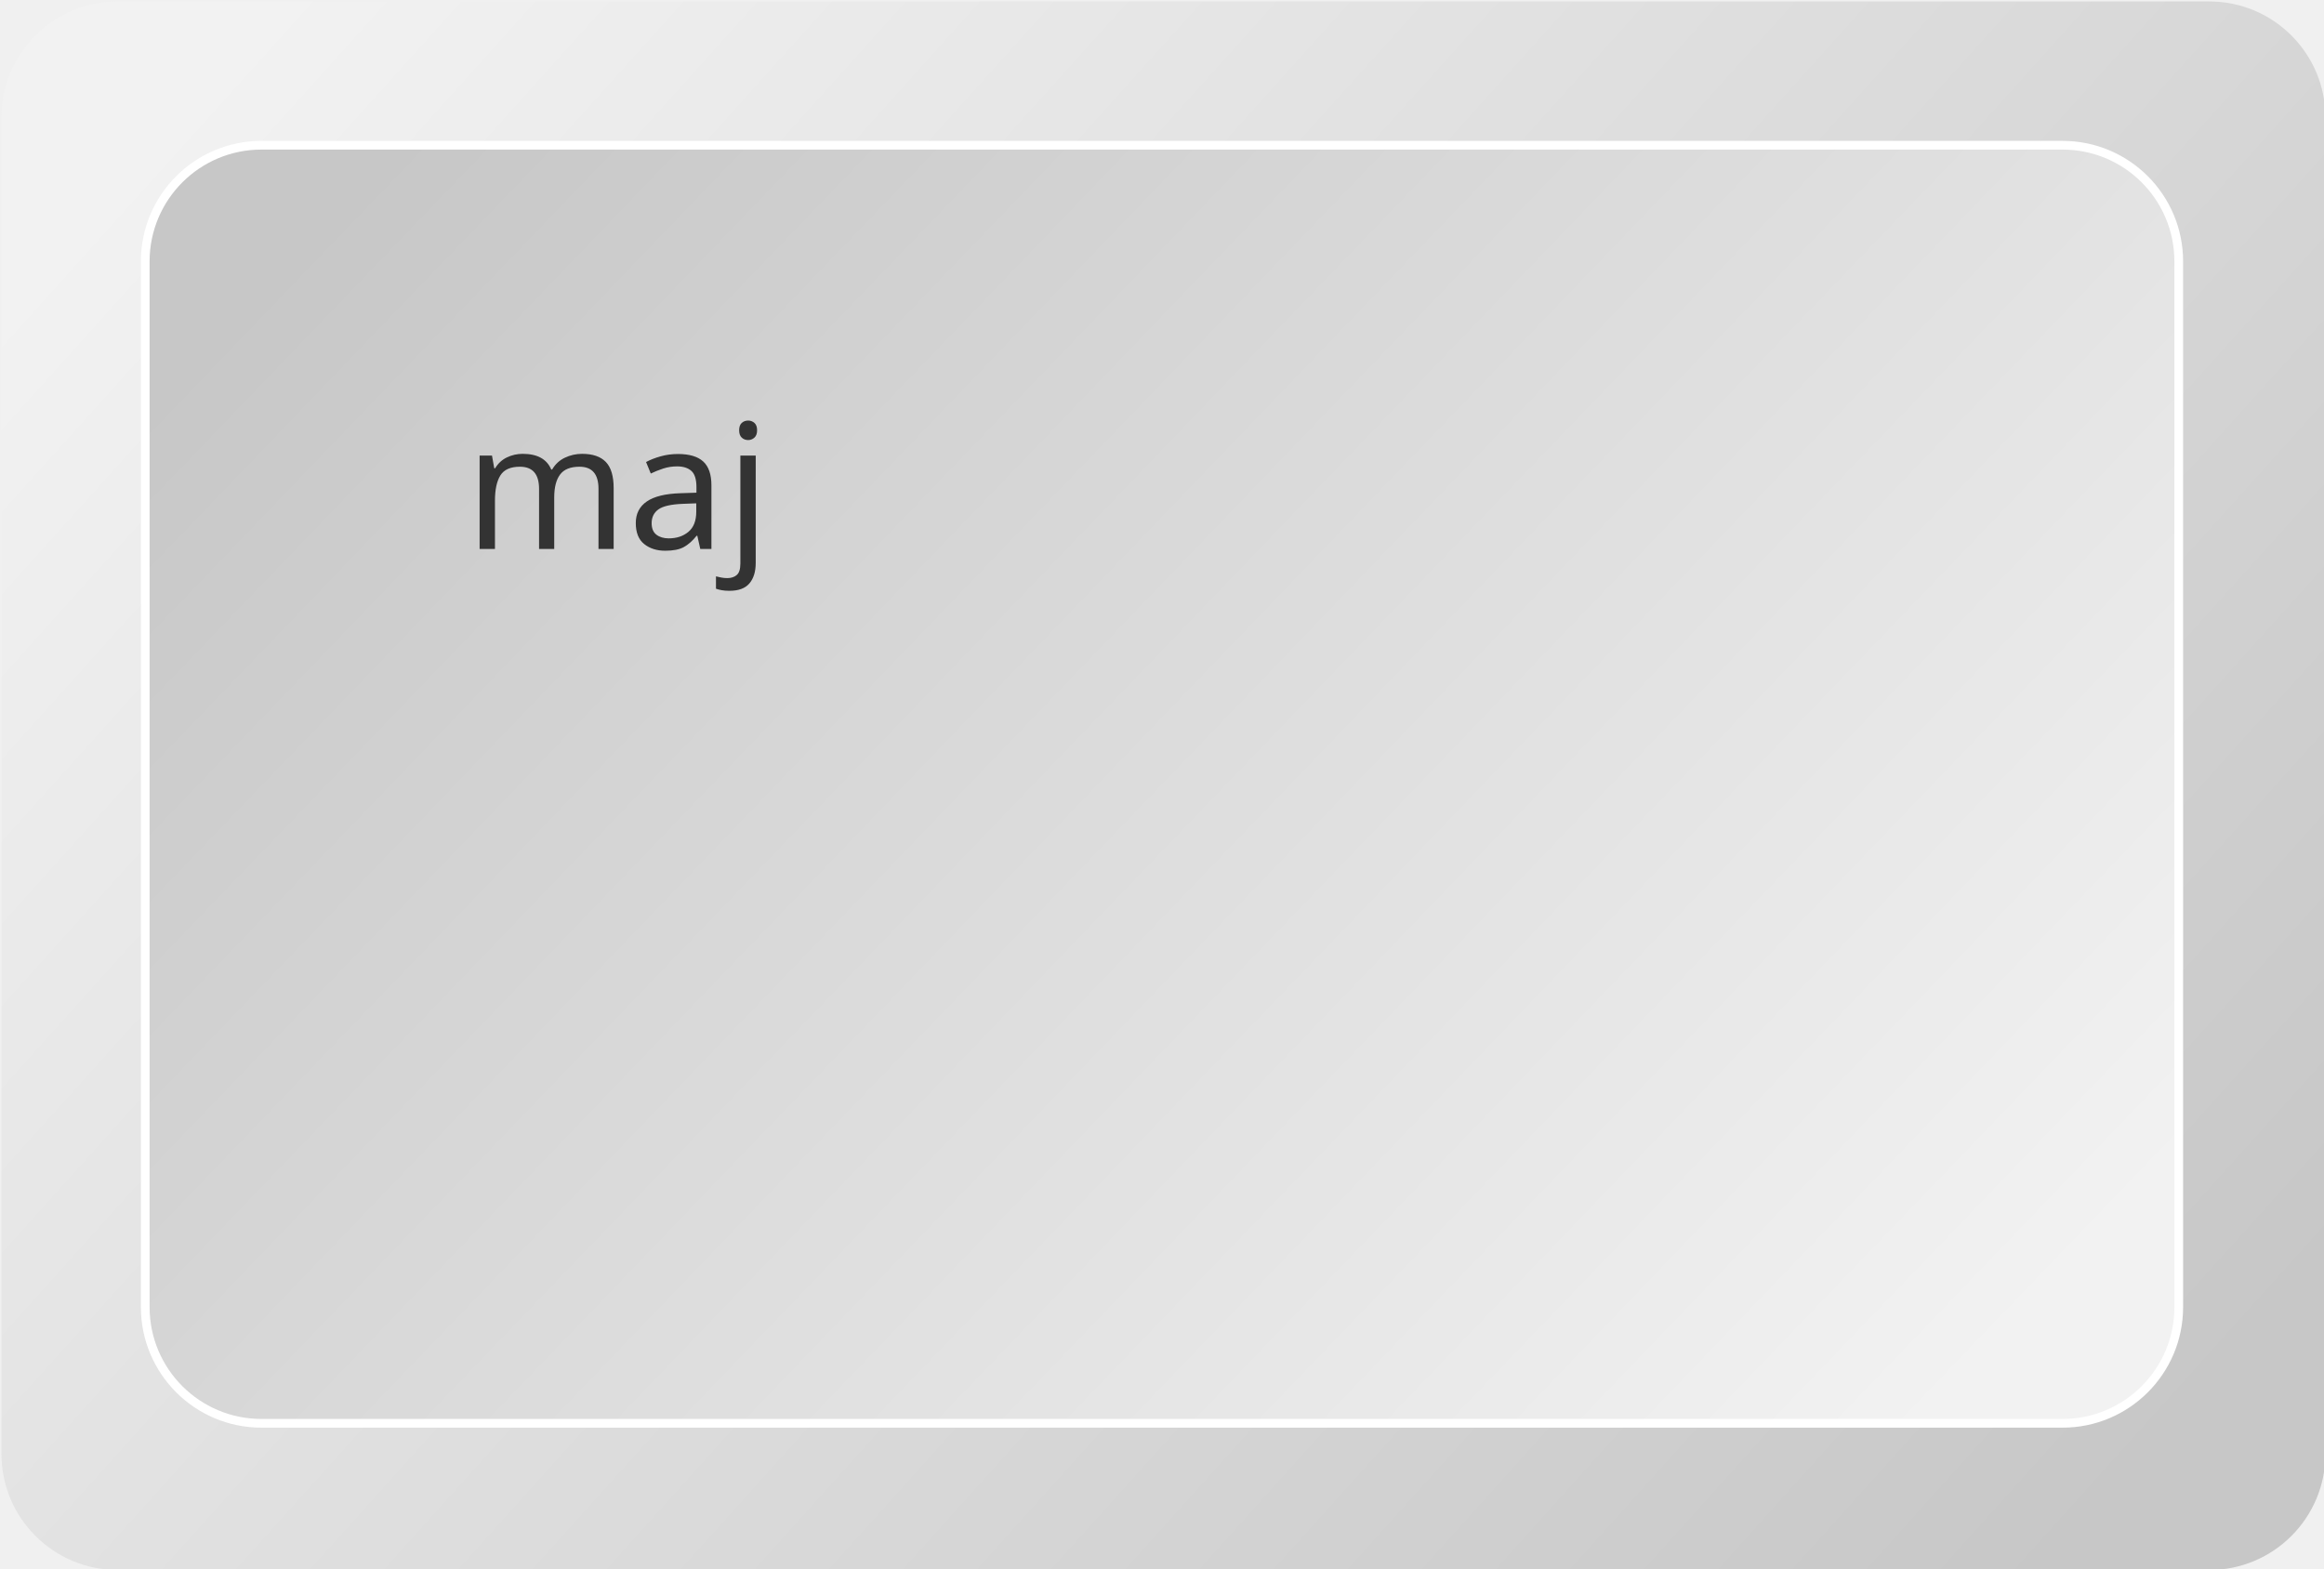
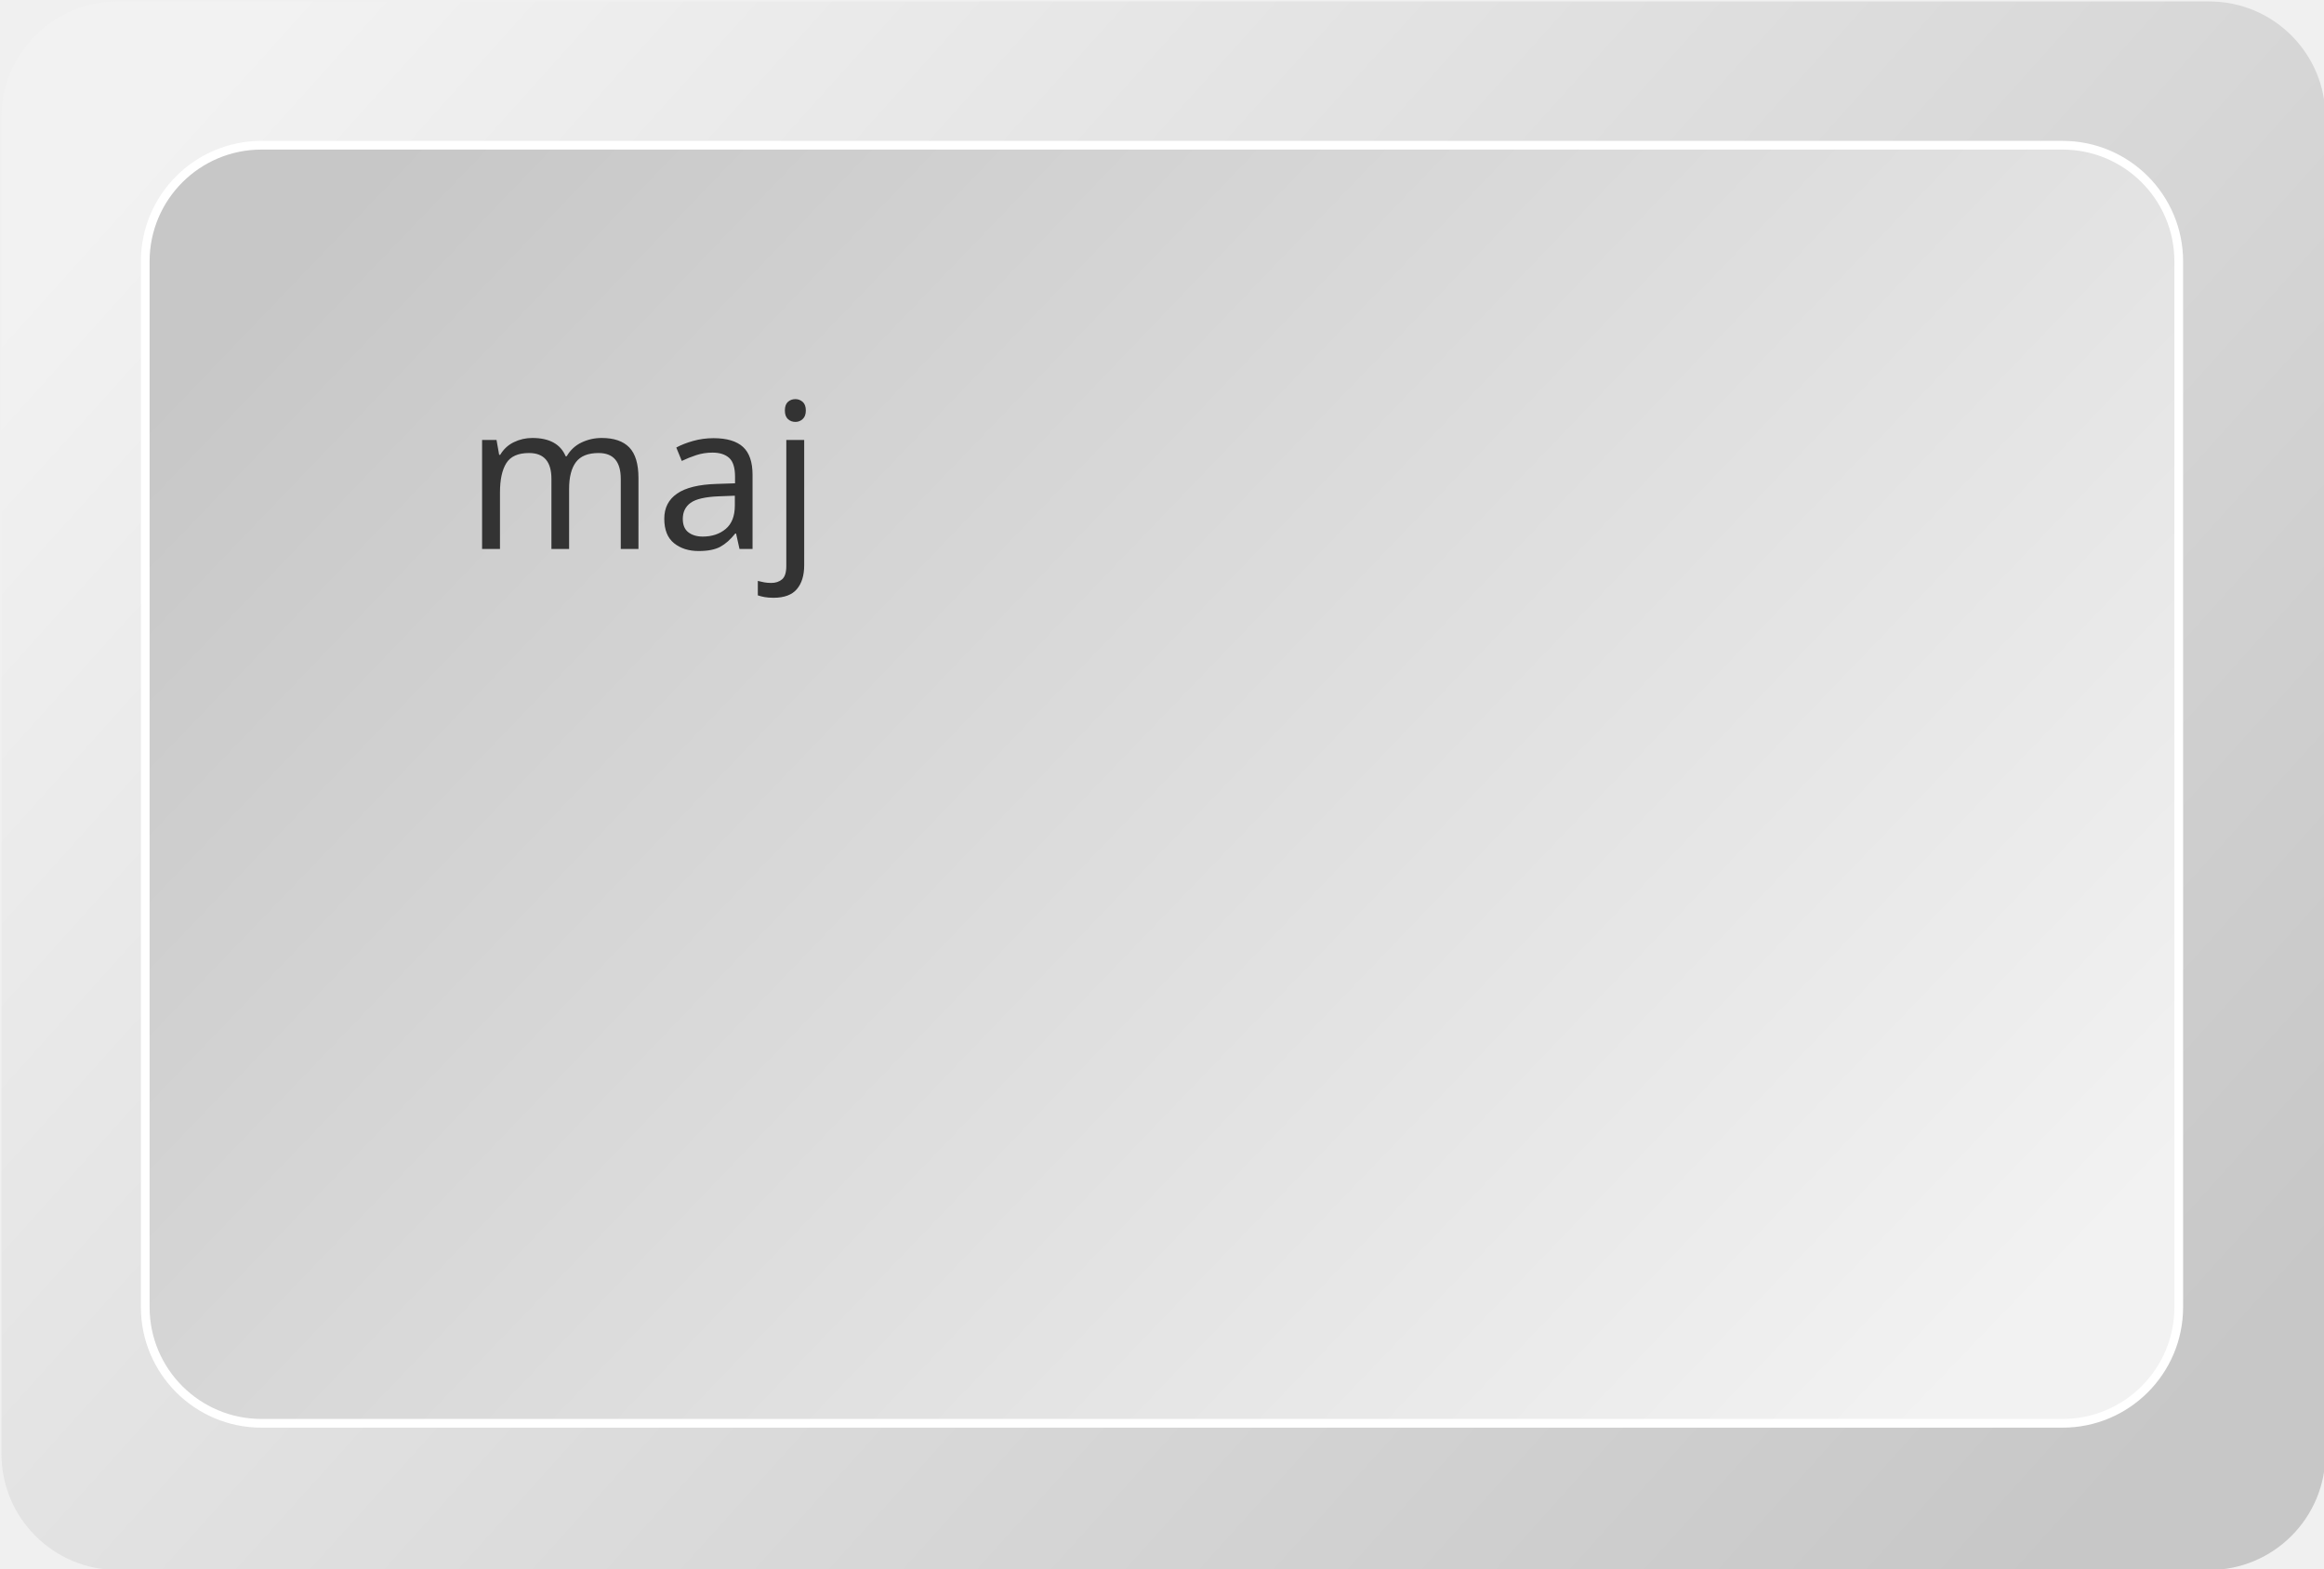
<svg xmlns="http://www.w3.org/2000/svg" fill="#000000" width="1600px" height="1080px" viewBox="0 0 1600 1080">
  <defs>
    <style>
      @font-face {
        font-family: 'CourierPrime-Regular';
        src: url('../CourierPrime-Regular.ttf');
      }
    </style>
    <linearGradient id="gradient" x1="0%" y1="20%" x2="100%" y2="80%">
      <stop offset="0%" style="stop-color:#f2f2f2;" />
      <stop offset="100%" style="stop-color:#c7c7c7;" />
    </linearGradient>
    <linearGradient id="gradient-inverse" x1="0%" y1="20%" x2="100%" y2="80%">
      <stop offset="0%" style="stop-color:#c7c7c7;" />
      <stop offset="100%" style="stop-color:#f2f2f2;" />
    </linearGradient>
  </defs>
  <rect x="1" y="1" width="1600" height="1080" rx="80" style="fill: url(#gradient);" />
  <rect x="100" y="100" width="1400" height="880" rx="80" style="fill: url(#gradient-inverse); stroke: white; stroke-width: 6px;" />
-   <text x="20%" y="35%" fill="#333333" font-size="120" font-family="CourierPrime-Regular" text-anchor="start" alignment-baseline="hanging">maj</text>
+   <text x="20%" y="35%" fill="#333333" font-size="140" font-family="CourierPrime-Regular" text-anchor="start" alignment-baseline="hanging">maj</text>
</svg>
